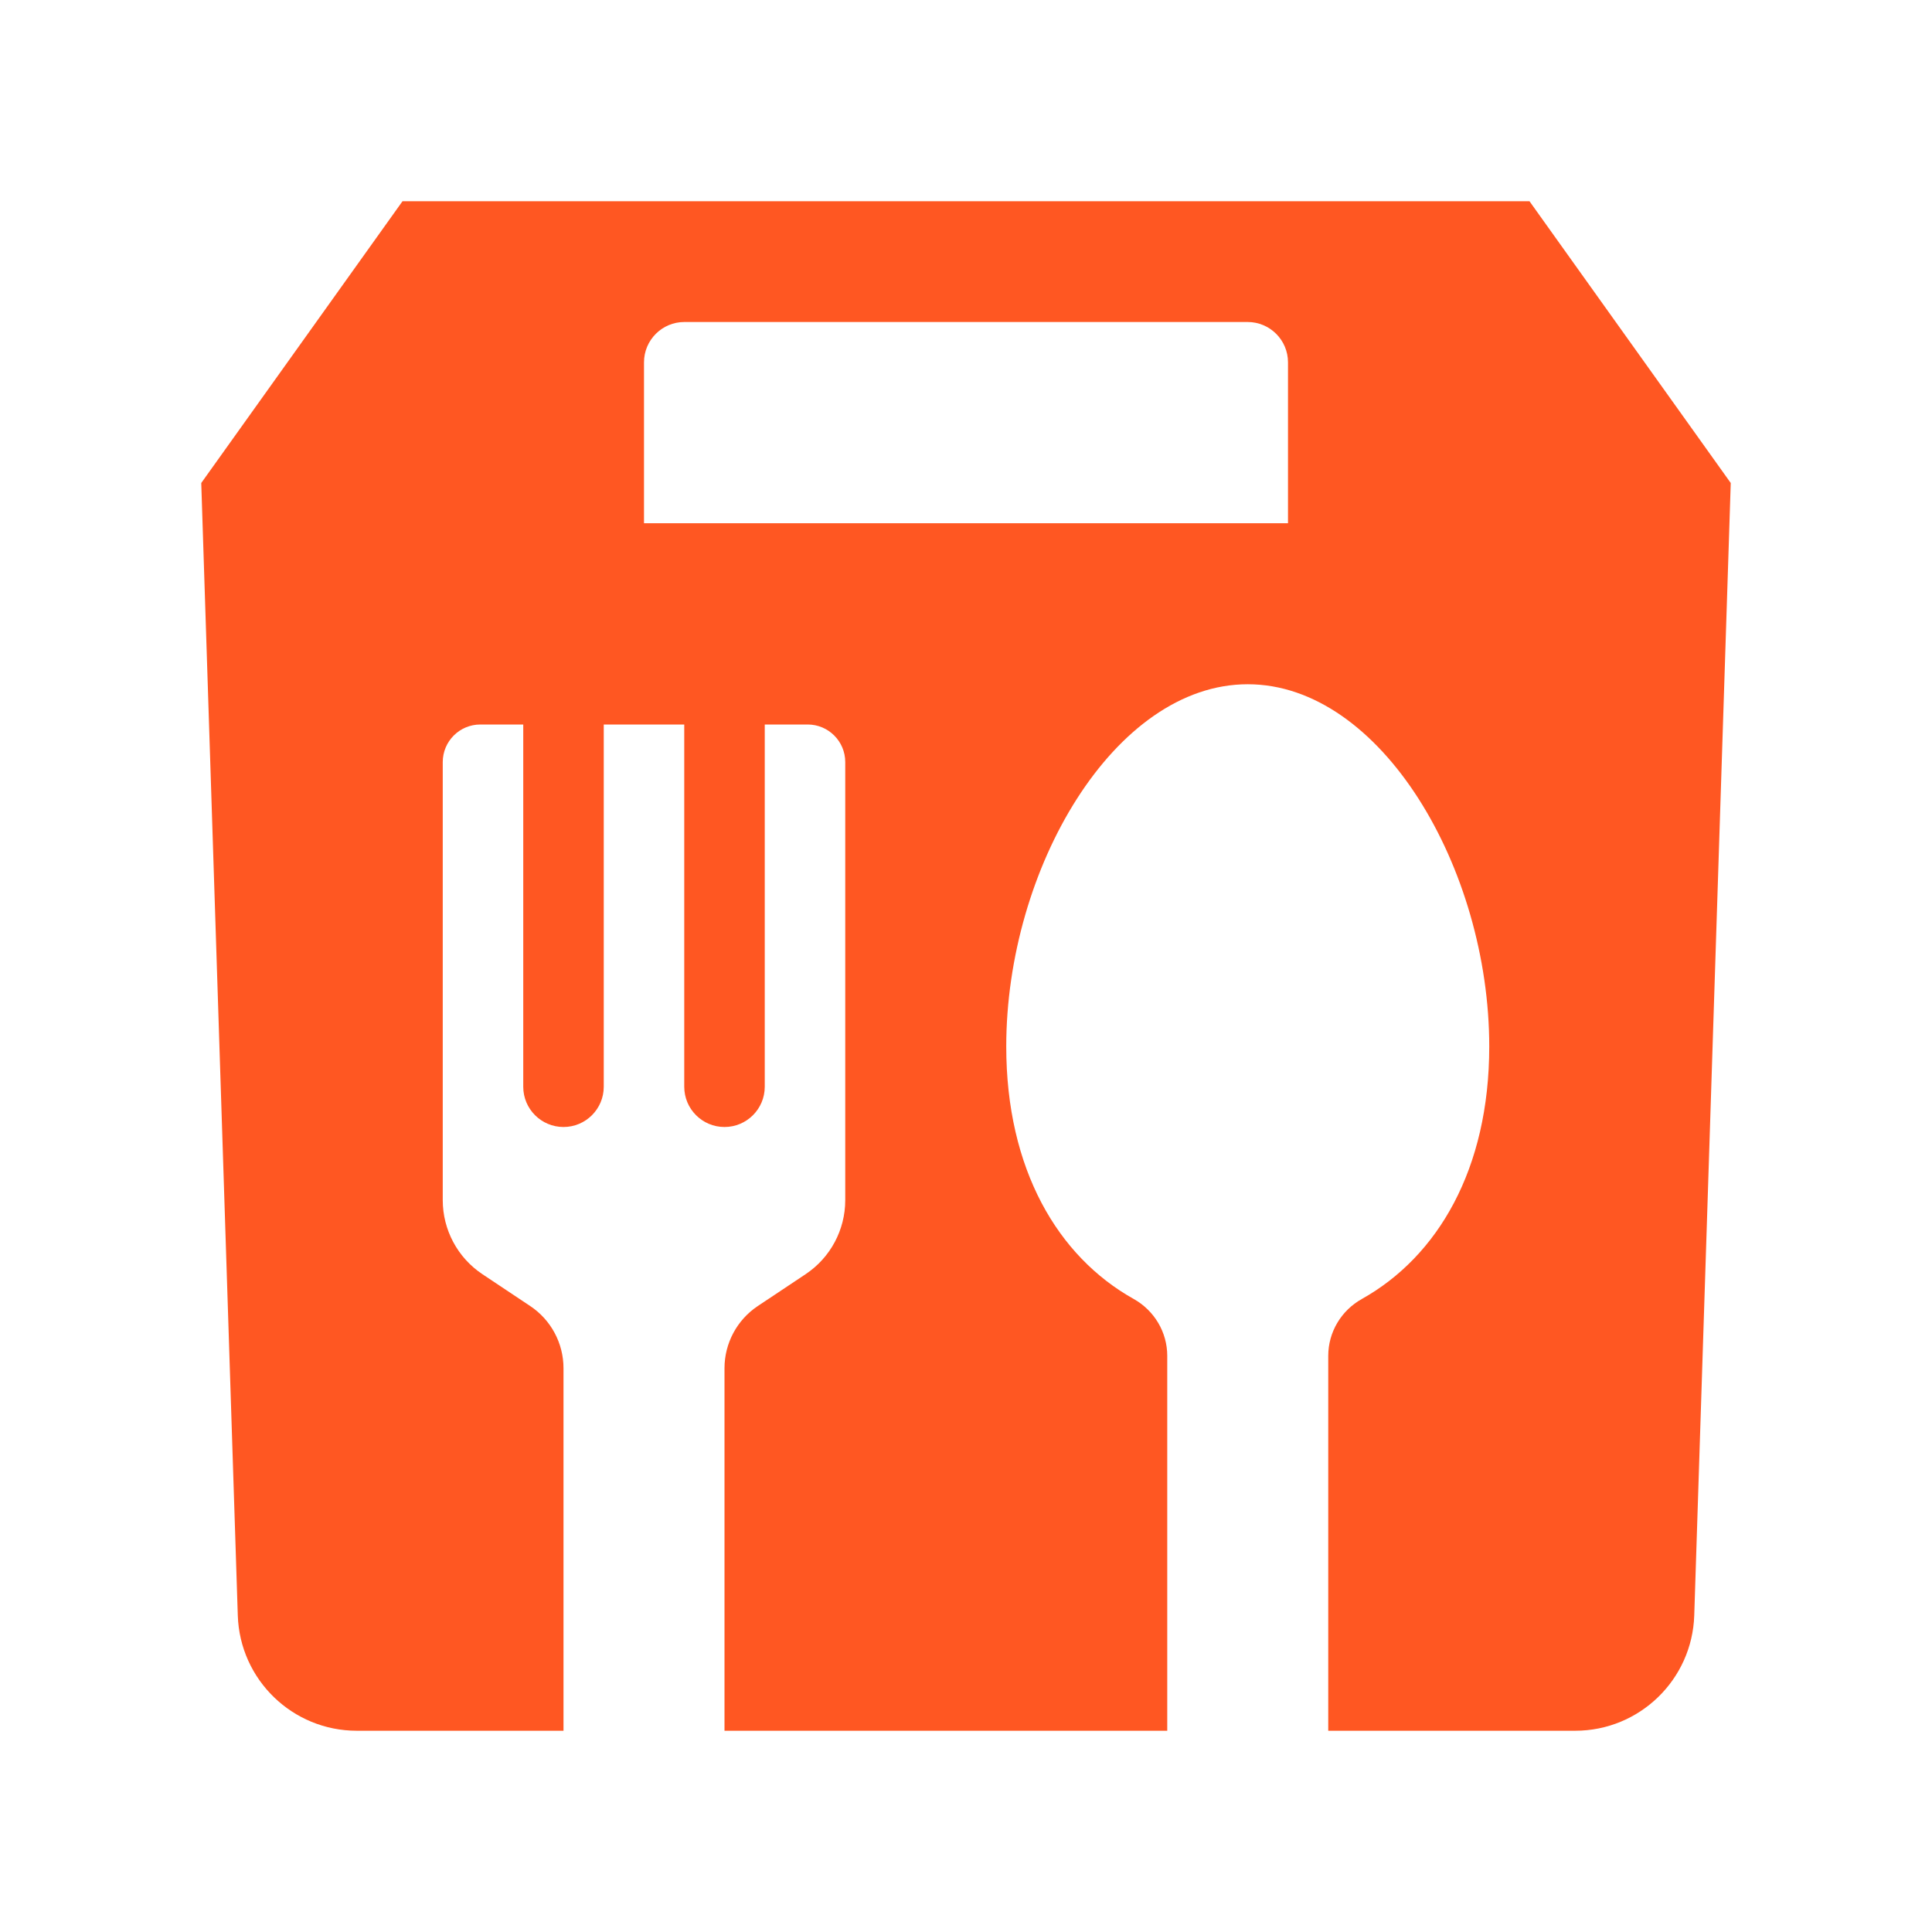
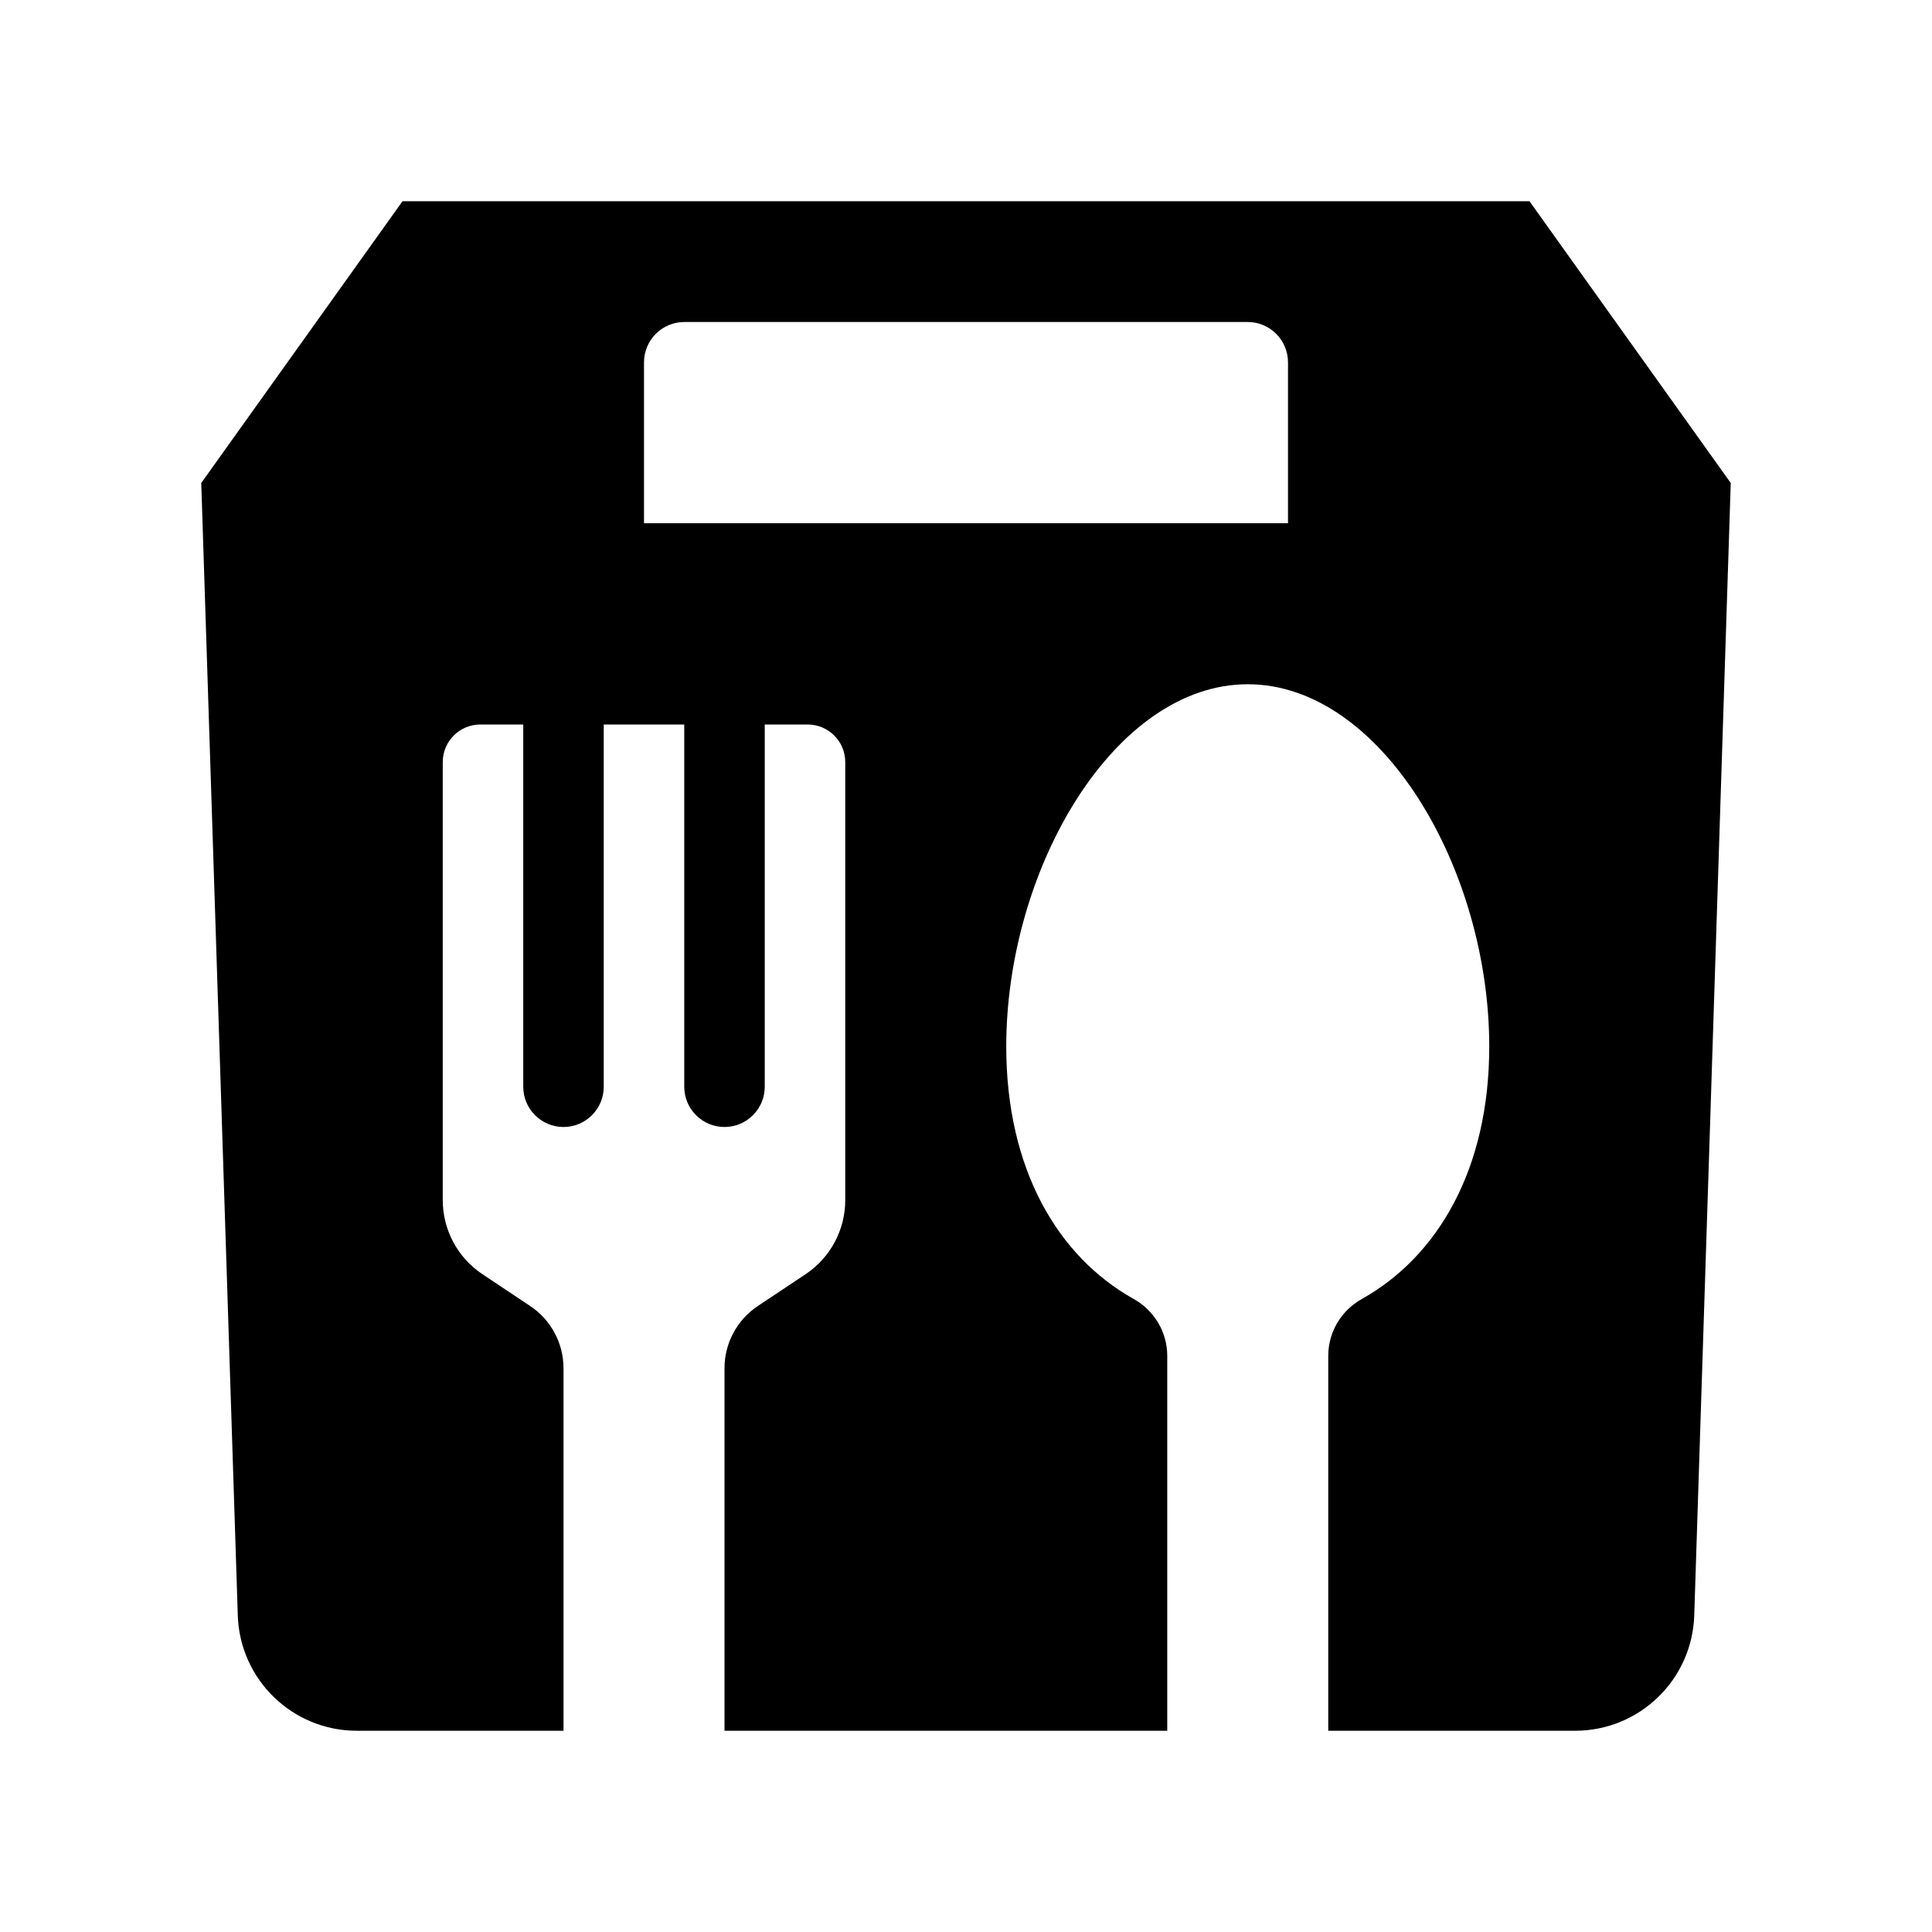
<svg xmlns="http://www.w3.org/2000/svg" viewBox="0 0 48 48" width="48px" height="48px" baseProfile="basic">
-   <path fill="#ff5722" d="M38,5H10l-5,7l0.908,28.136C5.959,41.732,7.268,43,8.865,43H14v-9.007c0-0.62-0.31-1.2-0.826-1.544 l-1.19-0.793c-0.615-0.41-0.984-1.1-0.984-1.839V29v-1v-9.066C11,18.418,11.418,18,11.934,18H13v9c0,0.552,0.448,1,1,1s1-0.448,1-1 v-9h2v9c0,0.552,0.448,1,1,1s1-0.448,1-1v-9h1.066C20.582,18,21,18.418,21,18.934V28v1v0.817c0,0.739-0.369,1.429-0.984,1.839 l-1.19,0.793C18.31,32.793,18,33.373,18,33.993V43h11v-9.315c0-0.589-0.322-1.126-0.836-1.414C26.281,31.218,25,29.049,25,26 c0-4.418,2.686-9,6-9s6,4.582,6,9c0,3.049-1.281,5.218-3.164,6.272C33.322,32.559,33,33.096,33,33.685V43h6.135 c1.597,0,2.906-1.268,2.958-2.864L43,12L38,5z M32,13H16V9.003C16,8.449,16.449,8,17.003,8h13.994C31.551,8,32,8.449,32,9.003V13z" />
+   <path fill="#000000" d="M38,5H10l-5,7l0.908,28.136C5.959,41.732,7.268,43,8.865,43H14v-9.007c0-0.62-0.31-1.2-0.826-1.544 l-1.19-0.793c-0.615-0.41-0.984-1.1-0.984-1.839V29v-1v-9.066C11,18.418,11.418,18,11.934,18H13v9c0,0.552,0.448,1,1,1s1-0.448,1-1 v-9h2v9c0,0.552,0.448,1,1,1s1-0.448,1-1v-9h1.066C20.582,18,21,18.418,21,18.934V28v1v0.817c0,0.739-0.369,1.429-0.984,1.839 l-1.19,0.793C18.31,32.793,18,33.373,18,33.993V43h11v-9.315c0-0.589-0.322-1.126-0.836-1.414C26.281,31.218,25,29.049,25,26 c0-4.418,2.686-9,6-9s6,4.582,6,9c0,3.049-1.281,5.218-3.164,6.272C33.322,32.559,33,33.096,33,33.685V43h6.135 c1.597,0,2.906-1.268,2.958-2.864L43,12L38,5z M32,13H16V9.003C16,8.449,16.449,8,17.003,8h13.994C31.551,8,32,8.449,32,9.003V13z" />
</svg>
